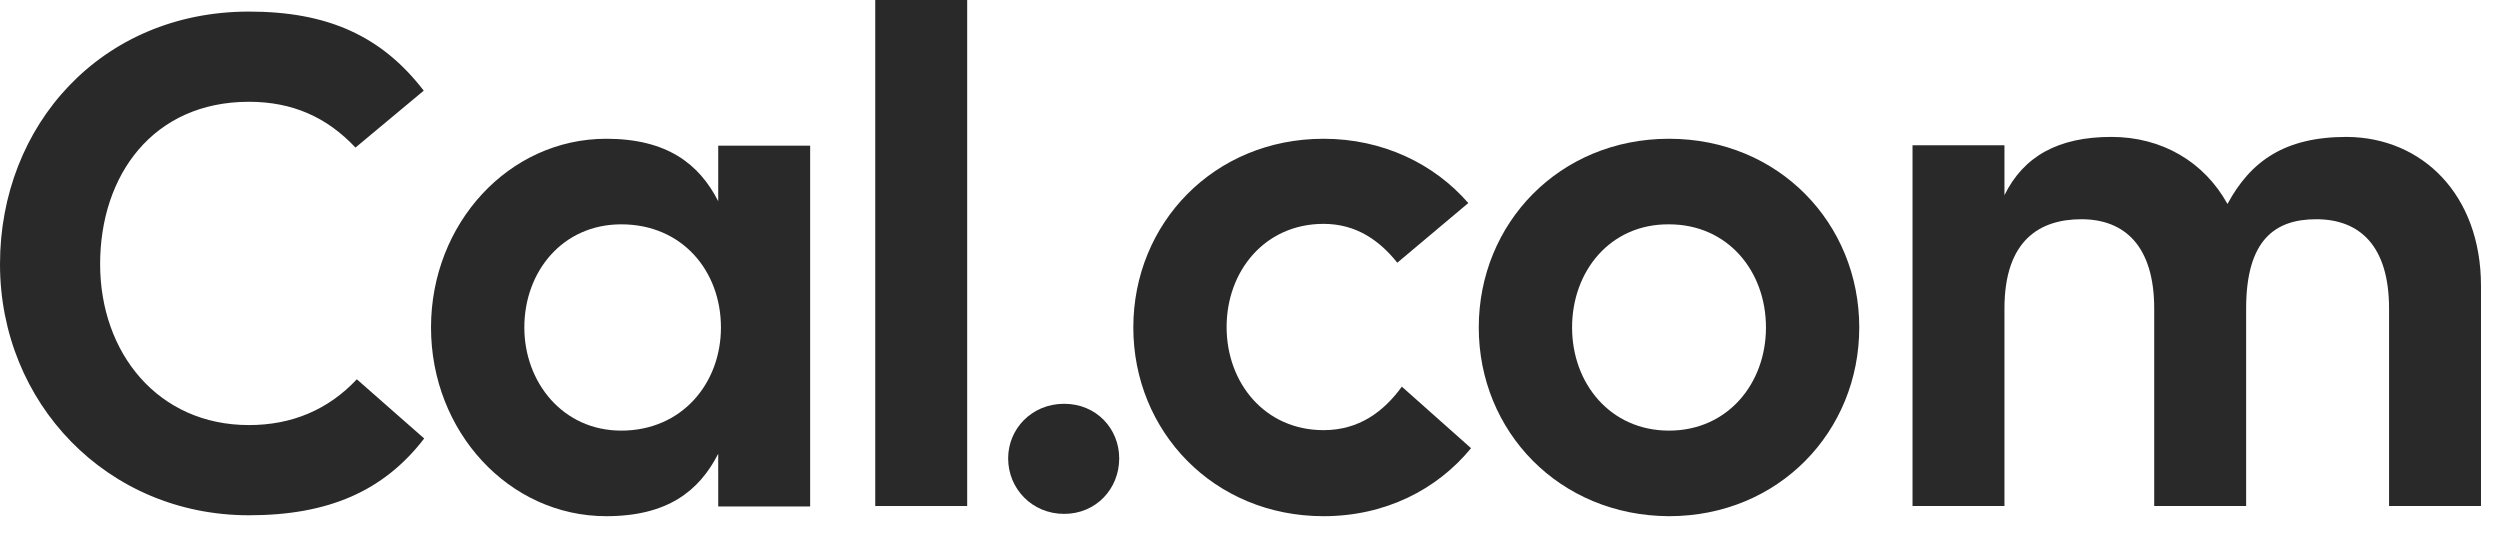
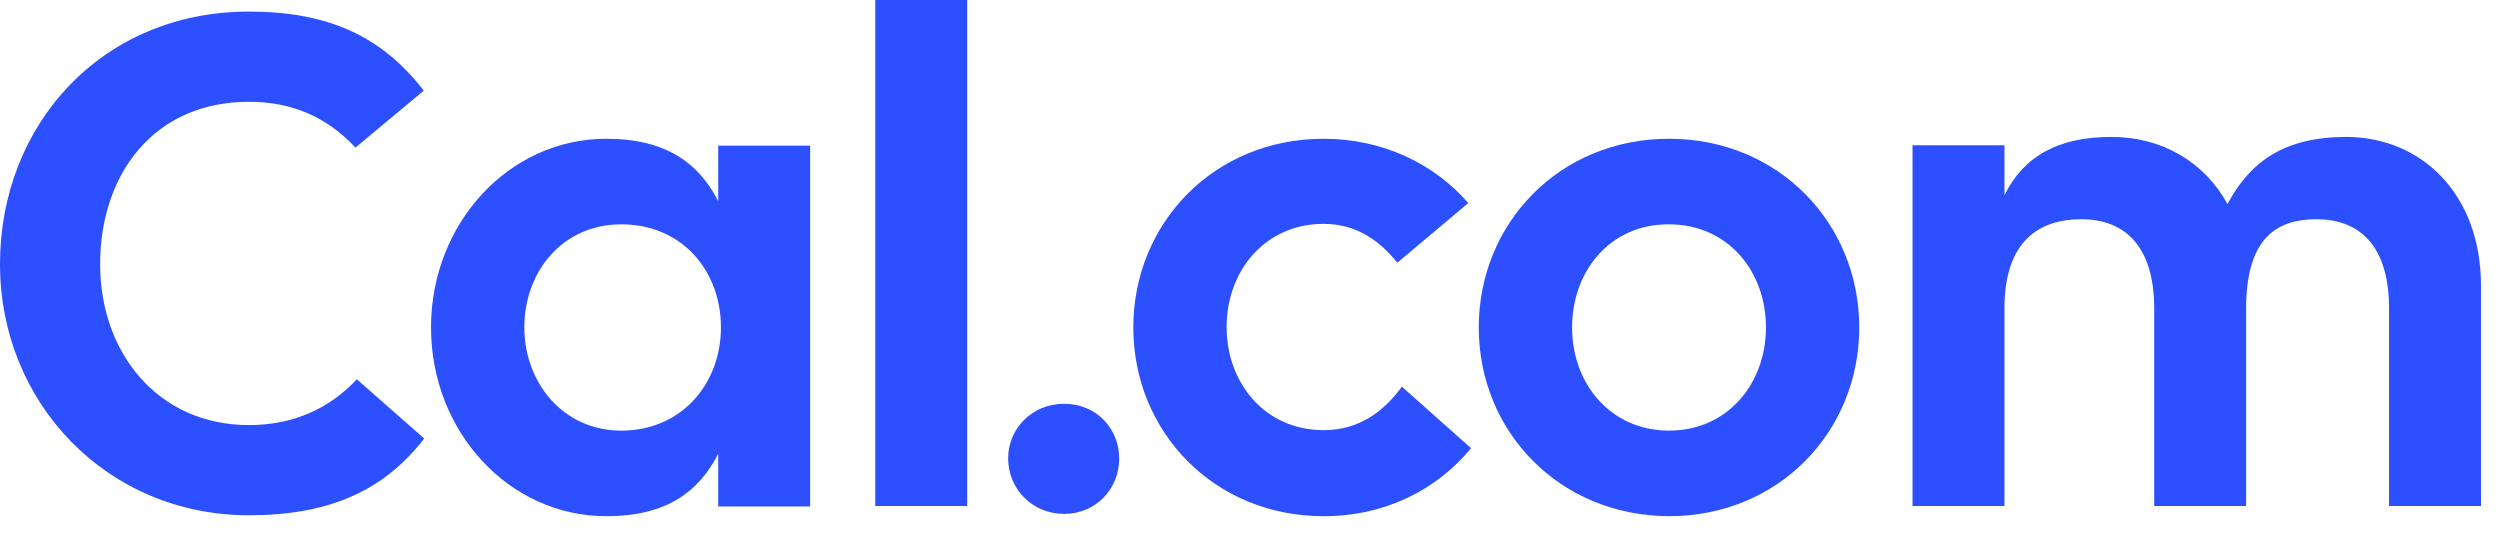
<svg xmlns="http://www.w3.org/2000/svg" width="101" height="22" viewBox="0 0 101 22" fill="none">
-   <path d="M10.058 20.817C4.321 20.817 0 16.276 0 10.67C0 5.046 4.101 0.468 10.058 0.468C13.221 0.468 15.409 1.439 17.119 3.663L14.361 5.962C13.203 4.728 11.805 4.112 10.058 4.112C6.178 4.112 4.045 7.083 4.045 10.67C4.045 14.258 6.381 17.173 10.058 17.173C11.787 17.173 13.258 16.557 14.416 15.323L17.137 17.715C15.501 19.845 13.258 20.817 10.058 20.817Z" fill="#292929" />
-   <path d="M29.016 5.886H32.73V20.461H29.016V18.331C28.244 19.845 26.957 20.854 24.493 20.854C20.558 20.854 17.413 17.434 17.413 13.23C17.413 9.025 20.558 5.606 24.493 5.606C26.938 5.606 28.244 6.615 29.016 8.128V5.886ZM29.126 13.23C29.126 10.95 27.563 9.063 25.099 9.063C22.727 9.063 21.183 10.969 21.183 13.23C21.183 15.435 22.727 17.397 25.099 17.397C27.545 17.397 29.126 15.491 29.126 13.23Z" fill="#292929" />
-   <path d="M35.36 0H39.074V20.443H35.36V0Z" fill="#292929" />
-   <path d="M40.729 18.518C40.729 17.322 41.685 16.313 42.991 16.313C44.296 16.313 45.216 17.322 45.216 18.518C45.216 19.752 44.278 20.761 42.991 20.761C41.704 20.761 40.729 19.752 40.729 18.518Z" fill="#292929" />
-   <path d="M59.43 18.107C58.05 19.788 55.954 20.854 53.472 20.854C49.04 20.854 45.786 17.434 45.786 13.23C45.786 9.025 49.04 5.606 53.472 5.606C55.862 5.606 57.94 6.615 59.319 8.203L56.451 10.614C55.734 9.717 54.796 9.044 53.472 9.044C51.1 9.044 49.555 10.95 49.555 13.211C49.555 15.472 51.1 17.378 53.472 17.378C54.906 17.378 55.899 16.631 56.635 15.621L59.43 18.107Z" fill="#292929" />
-   <path d="M59.742 13.23C59.742 9.025 62.997 5.606 67.428 5.606C71.86 5.606 75.114 9.025 75.114 13.23C75.114 17.434 71.86 20.854 67.428 20.854C62.997 20.835 59.742 17.434 59.742 13.23ZM71.345 13.23C71.345 10.95 69.8 9.063 67.428 9.063C65.056 9.044 63.512 10.95 63.512 13.23C63.512 15.491 65.056 17.397 67.428 17.397C69.8 17.397 71.345 15.491 71.345 13.23Z" fill="#292929" />
-   <path d="M100.232 11.548V20.443H96.518V12.464C96.518 9.941 95.341 8.857 93.576 8.857C91.921 8.857 90.744 9.68 90.744 12.464V20.443H87.03V12.464C87.03 9.941 85.835 8.857 84.088 8.857C82.433 8.857 80.98 9.68 80.98 12.464V20.443H77.266V5.868H80.98V7.886C81.752 6.316 83.15 5.531 85.301 5.531C87.343 5.531 89.052 6.54 89.99 8.241C90.928 6.503 92.307 5.531 94.808 5.531C97.86 5.55 100.232 7.867 100.232 11.548Z" fill="#292929" />
+   <path d="M10.058 20.817C4.321 20.817 0 16.276 0 10.67C0 5.046 4.101 0.468 10.058 0.468C13.221 0.468 15.409 1.439 17.119 3.663L14.361 5.962C13.203 4.728 11.805 4.112 10.058 4.112C6.178 4.112 4.045 7.083 4.045 10.67C4.045 14.258 6.381 17.173 10.058 17.173C11.787 17.173 13.258 16.557 14.416 15.323L17.137 17.715C15.501 19.845 13.258 20.817 10.058 20.817Z" fill="#2C4FFF" />
+   <path d="M29.016 5.886H32.73V20.461H29.016V18.331C28.244 19.845 26.957 20.854 24.493 20.854C20.558 20.854 17.413 17.434 17.413 13.23C17.413 9.025 20.558 5.606 24.493 5.606C26.938 5.606 28.244 6.615 29.016 8.128V5.886ZM29.126 13.23C29.126 10.95 27.563 9.063 25.099 9.063C22.727 9.063 21.183 10.969 21.183 13.23C21.183 15.435 22.727 17.397 25.099 17.397C27.545 17.397 29.126 15.491 29.126 13.23Z" fill="#2C4FFF" />
+   <path d="M35.36 0H39.074V20.443H35.36V0Z" fill="#2C4FFF" />
+   <path d="M40.729 18.518C40.729 17.322 41.685 16.313 42.991 16.313C44.296 16.313 45.216 17.322 45.216 18.518C45.216 19.752 44.278 20.761 42.991 20.761C41.704 20.761 40.729 19.752 40.729 18.518Z" fill="#2C4FFF" />
+   <path d="M59.43 18.107C58.05 19.788 55.954 20.854 53.472 20.854C49.04 20.854 45.786 17.434 45.786 13.23C45.786 9.025 49.04 5.606 53.472 5.606C55.862 5.606 57.94 6.615 59.319 8.203L56.451 10.614C55.734 9.717 54.796 9.044 53.472 9.044C51.1 9.044 49.555 10.95 49.555 13.211C49.555 15.472 51.1 17.378 53.472 17.378C54.906 17.378 55.899 16.631 56.635 15.621L59.43 18.107Z" fill="#2C4FFF" />
+   <path d="M59.742 13.23C59.742 9.025 62.997 5.606 67.428 5.606C71.86 5.606 75.114 9.025 75.114 13.23C75.114 17.434 71.86 20.854 67.428 20.854C62.997 20.835 59.742 17.434 59.742 13.23ZM71.345 13.23C71.345 10.95 69.8 9.063 67.428 9.063C65.056 9.044 63.512 10.95 63.512 13.23C63.512 15.491 65.056 17.397 67.428 17.397C69.8 17.397 71.345 15.491 71.345 13.23Z" fill="#2C4FFF" />
+   <path d="M100.232 11.548V20.443H96.518V12.464C96.518 9.941 95.341 8.857 93.576 8.857C91.921 8.857 90.744 9.68 90.744 12.464V20.443H87.03V12.464C87.03 9.941 85.835 8.857 84.088 8.857C82.433 8.857 80.98 9.68 80.98 12.464V20.443H77.266V5.868H80.98V7.886C81.752 6.316 83.15 5.531 85.301 5.531C87.343 5.531 89.052 6.54 89.99 8.241C90.928 6.503 92.307 5.531 94.808 5.531C97.86 5.55 100.232 7.867 100.232 11.548Z" fill="#2C4FFF" />
</svg>
